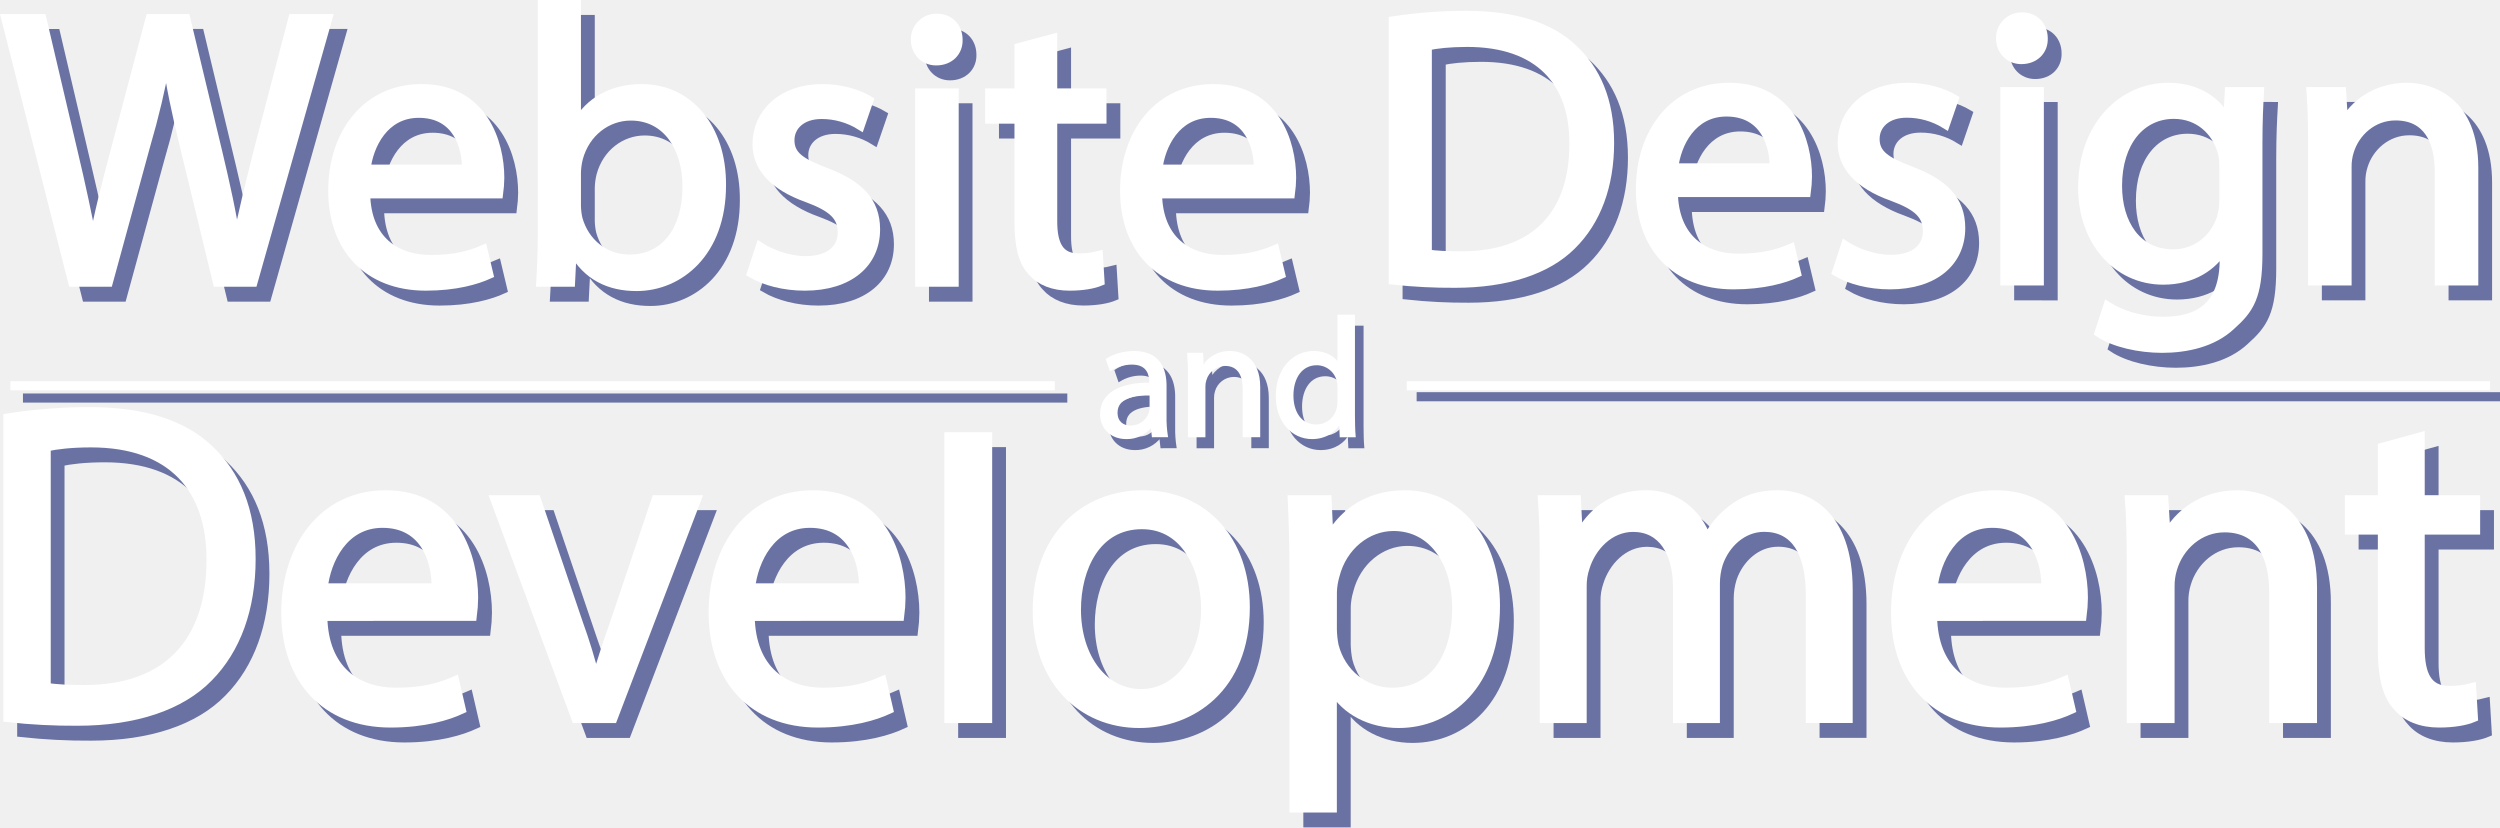
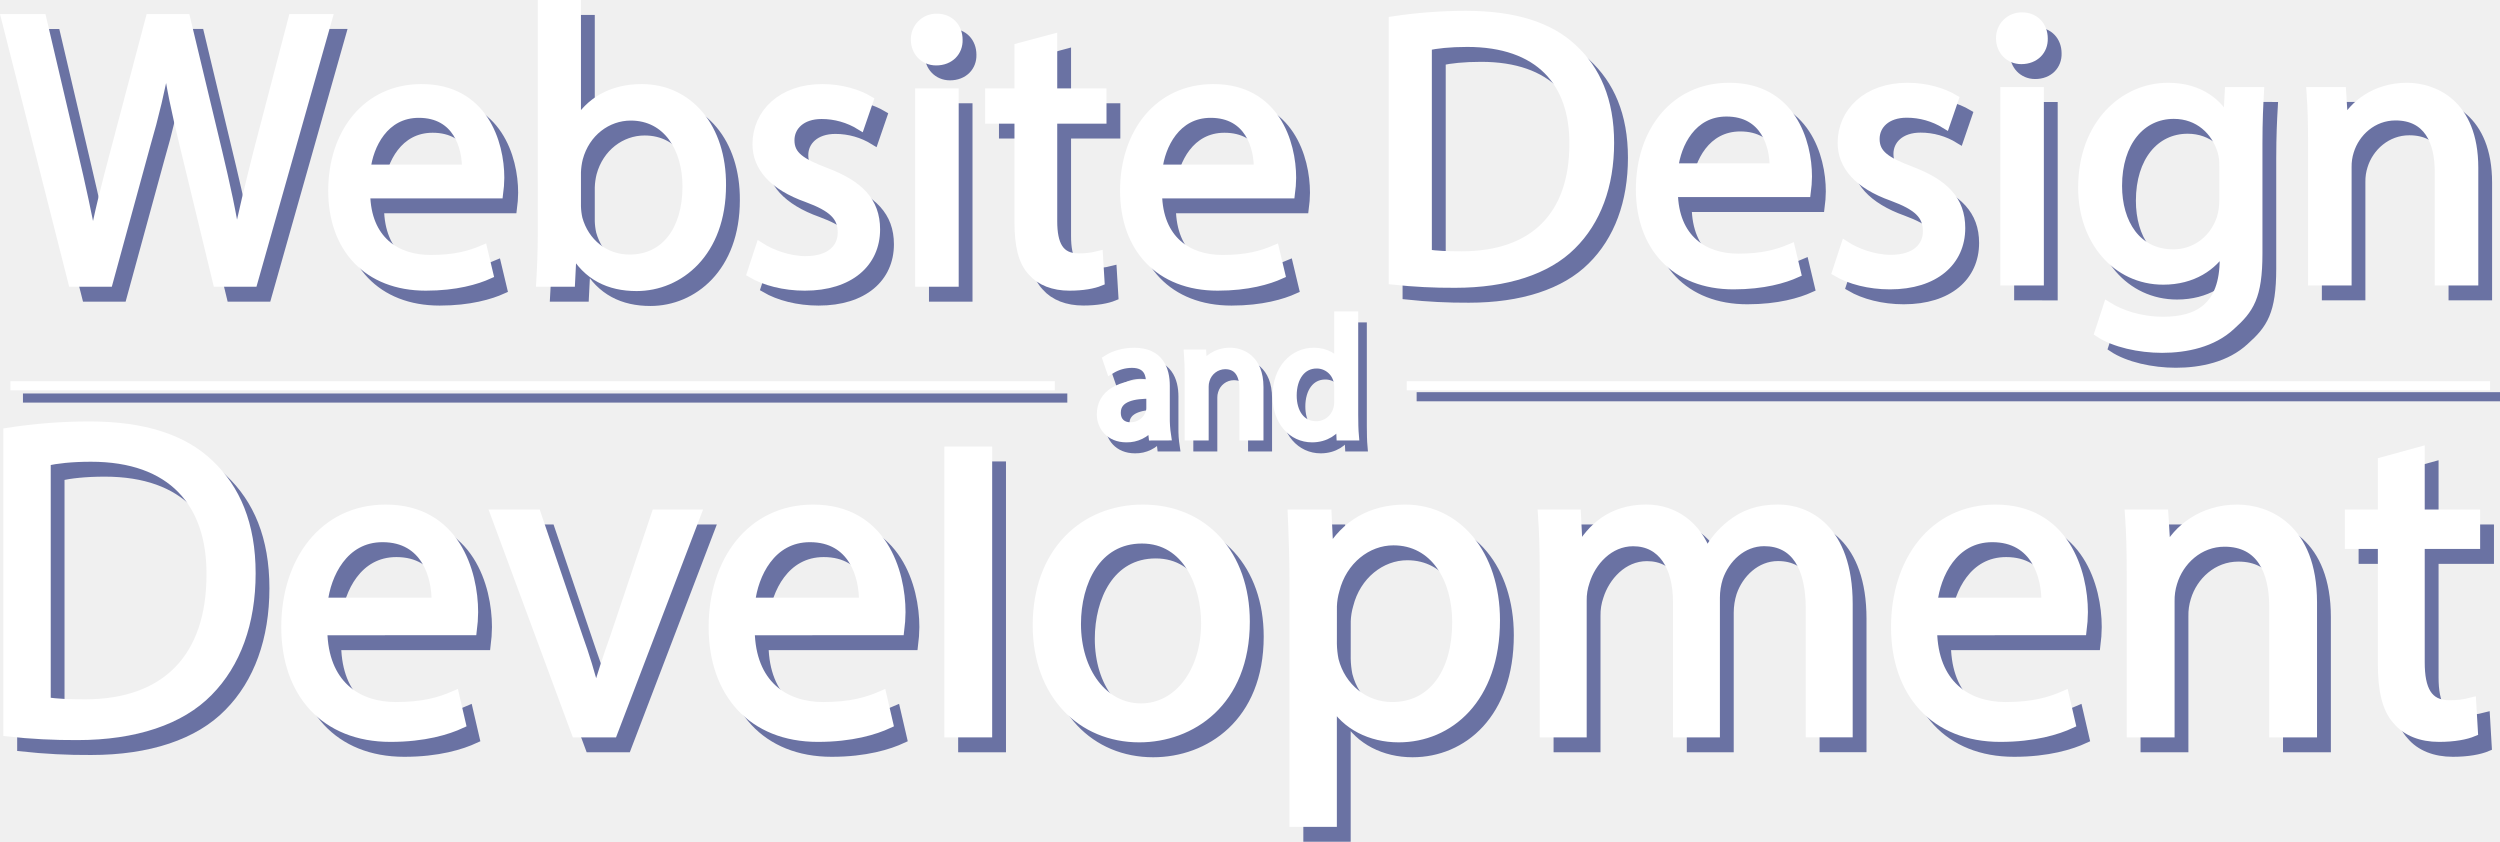
- <svg xmlns="http://www.w3.org/2000/svg" viewBox="0 0 1917.97 634.78">
+ <svg xmlns="http://www.w3.org/2000/svg" viewBox="0 0 1917.97 645.78">
  <defs>
-     <style>.cls-1,.cls-2{fill:#6a72a3;}.cls-1,.cls-2,.cls-3{stroke:#6a72a3;}.cls-1,.cls-2,.cls-3,.cls-4,.cls-5,.cls-6{stroke-miterlimit:10;}.cls-1,.cls-3,.cls-4,.cls-6{stroke-width:7px;}.cls-2,.cls-5{stroke-width:2px;}.cls-3,.cls-6{fill:none;}.cls-4,.cls-5{fill:#fff;}.cls-4,.cls-5,.cls-6{stroke:#fff;}</style>
+     <style>.cls-1{fill:#6a72a3;}.cls-1,.cls-2{stroke:#6a72a3;}.cls-1,.cls-2,.cls-3,.cls-4{stroke-miterlimit:10;stroke-width:7px;}.cls-2,.cls-4{fill:none;}.cls-3{fill:#fff;}.cls-3,.cls-4{stroke:#fff;}</style>
  </defs>
  <g id="Layer_2" data-name="Layer 2">
    <g id="Layer_1-2" data-name="Layer 1">
      <path class="cls-1" d="M66.41,227.94,15.11,25.73h27.6L66.71,128c6,25.2,11.4,50.4,15,69.9h.6c3.3-20.1,9.6-44.1,16.5-70.2l27-102h27.3l24.6,102.61c5.7,24,11.1,48,14.1,69.3h.6c4.2-22.2,9.9-44.7,16.2-69.9l26.7-102H262l-57.3,202.21h-27.3l-25.5-105.3c-6.3-25.8-10.5-45.6-13.2-66h-.6a631.7,631.7,0,0,1-15.6,66l-28.8,105.3Z" />
      <path class="cls-1" d="M291.11,160.14c.6,35.7,23.4,50.4,49.8,50.4,18.9,0,30.3-3.3,40.2-7.5l4.5,18.9c-9.3,4.2-25.2,9-48.3,9-44.7,0-71.4-29.4-71.4-73.2s25.8-78.3,68.1-78.3c47.4,0,60,41.7,60,68.4a99.57,99.57,0,0,1-.9,12.3Zm77.4-18.9c.3-16.8-6.9-42.9-36.6-42.9-26.7,0-38.4,24.6-40.5,42.9Z" />
      <path class="cls-1" d="M425.51,227.94c.6-9.9,1.2-24.6,1.2-37.5V14.94h26.1v91.2h.6c9.3-16.2,26.1-26.7,49.5-26.7,36,0,61.5,30,61.2,74.1,0,51.9-32.7,77.7-65.1,77.7-21,0-37.8-8.1-48.6-27.3h-.9l-1.2,24Zm27.3-58.2a49.43,49.43,0,0,0,1.2,9.6c5.1,18.3,20.4,30.9,39.6,30.9,27.6,0,44.1-22.5,44.1-55.8,0-29.1-15-54-43.2-54-18,0-34.8,12.3-40.2,32.4a52,52,0,0,0-1.5,10.8Z" />
      <path class="cls-1" d="M593.8,200.94c7.8,5.1,21.6,10.5,34.8,10.5,19.21,0,28.21-9.6,28.21-21.6,0-12.6-7.5-19.5-27-26.7-26.11-9.3-38.41-23.7-38.41-41.1,0-23.4,18.9-42.6,50.1-42.6,14.71,0,27.61,4.2,35.71,9l-6.6,19.2a56.51,56.51,0,0,0-29.7-8.4c-15.61,0-24.31,9-24.31,19.8,0,12,8.7,17.4,27.61,24.6,25.2,9.6,38.1,22.2,38.1,43.8,0,25.5-19.8,43.5-54.31,43.5-15.9,0-30.6-3.9-40.8-9.9Z" />
      <path class="cls-1" d="M745.6,41.94c.3,9-6.3,16.2-16.8,16.2-9.3,0-15.9-7.2-15.9-16.2a16.09,16.09,0,0,1,16.5-16.5C739.3,25.44,745.6,32.64,745.6,41.94Zm-29.4,186V82.74h26.4v145.2Z" />
      <path class="cls-1" d="M818.2,41v41.7H856v20.1H818.2v78.3c0,18,5.1,28.2,19.8,28.2a58.73,58.73,0,0,0,15.3-1.8l1.2,19.8c-5.1,2.1-13.2,3.6-23.4,3.6-12.3,0-22.2-3.9-28.5-11.1-7.5-7.8-10.2-20.7-10.2-37.8v-79.2H769.9V82.74h22.5V47.94Z" />
      <path class="cls-1" d="M898.6,160.14c.6,35.7,23.4,50.4,49.8,50.4,18.9,0,30.3-3.3,40.2-7.5l4.5,18.9c-9.3,4.2-25.2,9-48.3,9-44.7,0-71.4-29.4-71.4-73.2s25.8-78.3,68.1-78.3c47.4,0,60,41.7,60,68.4a99.57,99.57,0,0,1-.9,12.3Zm77.4-18.9c.3-16.8-6.9-42.9-36.6-42.9-26.7,0-38.4,24.6-40.5,42.9Z" />
      <path class="cls-1" d="M1079.54,27.43a373.85,373.85,0,0,1,55.5-4.2c37.5,0,64.2,8.7,81.9,25.2,18,16.51,28.5,39.9,28.5,72.61,0,33-10.2,60-29.1,78.6-18.9,18.9-50.1,29.1-89.4,29.1a421.27,421.27,0,0,1-47.4-2.4Zm26.1,178.81c6.6,1.2,16.2,1.5,26.4,1.5,55.8,0,86.1-31.2,86.1-85.8.3-47.71-26.7-78-81.9-78-13.5,0-23.7,1.2-30.6,2.7Z" />
      <path class="cls-1" d="M1294.34,159.14c.6,35.7,23.4,50.4,49.8,50.4,18.9,0,30.3-3.3,40.2-7.5l4.5,18.9c-9.3,4.2-25.2,9-48.3,9-44.7,0-71.4-29.4-71.4-73.2s25.8-78.3,68.1-78.3c47.4,0,60,41.7,60,68.4a99.57,99.57,0,0,1-.9,12.3Zm77.4-18.9c.3-16.8-6.9-42.9-36.6-42.9-26.7,0-38.4,24.6-40.5,42.9Z" />
      <path class="cls-1" d="M1426.33,199.94c7.8,5.1,21.6,10.5,34.8,10.5,19.2,0,28.2-9.6,28.2-21.6,0-12.6-7.5-19.5-27-26.7-26.1-9.3-38.4-23.7-38.4-41.1,0-23.4,18.9-42.6,50.1-42.6,14.7,0,27.61,4.2,35.7,9l-6.59,19.2a56.51,56.51,0,0,0-29.7-8.4c-15.61,0-24.31,9-24.31,19.8,0,12,8.7,17.4,27.6,24.6,25.21,9.6,38.11,22.2,38.11,43.8,0,25.5-19.81,43.5-54.31,43.5-15.9,0-30.6-3.9-40.8-9.9Z" />
      <path class="cls-1" d="M1578.13,40.93c.3,9-6.3,16.2-16.8,16.2-9.3,0-15.9-7.2-15.9-16.2a16.09,16.09,0,0,1,16.5-16.5C1571.83,24.43,1578.13,31.63,1578.13,40.93Zm-29.4,186V81.73h26.4V226.94Z" />
      <path class="cls-1" d="M1744,81.73c-.6,10.51-1.2,22.21-1.2,39.91v84.3c0,33.3-6.6,42.7-20.7,55.3-14.1,13.2-34.5,17.4-52.8,17.4-17.4,0-36.6-4.2-48.3-12l6.6-20.1c9.6,6,24.6,11.4,42.6,11.4,27,0,46.8-11.1,46.8-47.7V202h-.6c-8.1,13.5-23.7,24.3-46.2,24.3-36,0-61.8-30.6-61.8-70.8,0-49.2,32.1-77.1,65.4-77.1,25.2,0,39,13.2,45.3,25.2h.6l1.2-21.91ZM1716.73,139a37.6,37.6,0,0,0-1.5-12c-4.8-15.3-17.7-27.9-36.9-27.9-25.2,0-43.2,21.3-43.2,54.9,0,28.5,14.4,52.2,42.9,52.2,16.2,0,30.9-10.2,36.6-27a45.93,45.93,0,0,0,2.1-14.1Z" />
      <path class="cls-1" d="M1784.83,121c0-15-.3-27.3-1.2-39.31H1807l1.5,24h.6c7.2-13.8,24-27.3,48-27.3,20.1,0,51.3,12,51.3,61.8v86.7H1882v-83.7c0-23.4-8.7-42.9-33.6-42.9-17.4,0-30.9,12.3-35.4,27a38,38,0,0,0-1.8,12.3v87.3h-26.4Z" />
-       <path class="cls-1" d="M16.68,332.11a409.77,409.77,0,0,1,62.41-4.85c42.17,0,72.19,10.05,92.1,29.12,20.24,19.06,32,46.1,32,83.89,0,38.13-11.47,69.33-32.72,90.83C149.26,552.94,114.17,564.72,70,564.72A462.08,462.08,0,0,1,16.68,562ZM46,538.72c7.42,1.39,18.22,1.74,29.69,1.74,62.74,0,96.82-36.06,96.82-99.15.33-55.12-30-90.13-92.1-90.13-15.18,0-26.65,1.38-34.41,3.12Z" />
-       <path class="cls-1" d="M258.22,484.3c.67,41.25,26.31,58.24,56,58.24,21.25,0,34.07-3.82,45.2-8.67l5.06,21.84c-10.46,4.85-28.34,10.4-54.31,10.4-50.27,0-80.29-34-80.29-84.59s29-90.48,76.58-90.48c53.3,0,67.47,48.19,67.47,79a117.41,117.41,0,0,1-1,14.22Zm87-21.84c.34-19.42-7.76-49.58-41.15-49.58-30,0-43.18,28.43-45.55,49.58Z" />
-       <path class="cls-1" d="M422.16,394.86l32,94.29a440.91,440.91,0,0,1,13.16,43h1c3.71-13.87,8.43-27.74,13.83-43l31.71-94.29h31l-64.1,167.78H452.52L390.45,394.86Z" />
-       <path class="cls-1" d="M586.11,484.3c.68,41.25,26.31,58.24,56,58.24,21.25,0,34.07-3.82,45.2-8.67l5.06,21.84c-10.45,4.85-28.33,10.4-54.31,10.4-50.26,0-80.28-34-80.28-84.59s29-90.48,76.57-90.48c53.3,0,67.47,48.19,67.47,79a117.85,117.85,0,0,1-1,14.22Zm87-21.84c.33-19.42-7.76-49.58-41.16-49.58-30,0-43.18,28.43-45.54,49.58Z" />
-       <path class="cls-1" d="M738.59,346.51h29.69V562.64H738.59Z" />
-       <path class="cls-1" d="M966,477.36c0,62.06-41.83,89.1-81.3,89.1-44.19,0-78.27-33.28-78.27-86.32,0-56.16,35.76-89.1,81-89.1C934.25,391,966,426.06,966,477.36ZM836.42,479.1c0,36.74,20.58,64.48,49.59,64.48,28.33,0,49.59-27.39,49.59-65.18,0-28.42-13.83-64.48-48.92-64.48S836.42,447.2,836.42,479.1Z" />
-       <path class="cls-1" d="M1003.4,449.63c0-21.49-.67-38.83-1.35-54.77h26.65l1.35,28.77h.68c12.14-20.45,31.37-32.59,58-32.59,39.47,0,69.15,34.32,69.15,85.28,0,60.32-35.75,90.14-74.21,90.14-21.59,0-40.48-9.71-50.26-26.35h-.68v91.17H1003.4Zm29.35,44.72a70.89,70.89,0,0,0,1.35,12.48c5.4,21.15,23.28,35.71,44.53,35.71,31.37,0,49.59-26.35,49.59-64.83,0-33.63-17.2-62.4-48.58-62.4-20.24,0-39.13,14.91-44.86,37.79a50.33,50.33,0,0,0-2,12.48Z" />
-       <path class="cls-1" d="M1195.35,440.27c0-17.33-.34-31.55-1.35-45.41h26l1.35,27h1c9.1-15.95,24.28-30.86,51.27-30.86,22.27,0,39.13,13.87,46.22,33.63h.67a68.59,68.59,0,0,1,18.22-21.84c9.78-7.63,20.58-11.79,36.09-11.79,21.59,0,53.64,14.56,53.64,72.8v98.8h-29v-95c0-32.24-11.47-51.66-35.42-51.66-16.87,0-30,12.83-35.08,27.74a51.43,51.43,0,0,0-2.37,15.25V562.64h-29V462.11c0-26.69-11.47-46.11-34.07-46.11-18.55,0-32,15.26-36.77,30.51a43.06,43.06,0,0,0-2.36,14.91V562.64h-29Z" />
-       <path class="cls-1" d="M1493.22,484.3c.68,41.25,26.32,58.24,56,58.24,21.26,0,34.07-3.82,45.21-8.67l5.06,21.84c-10.46,4.85-28.34,10.4-54.32,10.4-50.26,0-80.28-34-80.28-84.59s29-90.48,76.57-90.48c53.3,0,67.47,48.19,67.47,79a117.85,117.85,0,0,1-1,14.22Zm87-21.84c.34-19.42-7.76-49.58-41.16-49.58-30,0-43.18,28.43-45.54,49.58Z" />
-       <path class="cls-1" d="M1645.7,440.27c0-17.33-.34-31.55-1.35-45.41h26.31l1.69,27.73h.68c8.09-15.95,27-31.55,54-31.55,22.6,0,57.69,13.87,57.69,71.42V562.64H1755V465.92c0-27-9.78-49.57-37.78-49.57-19.57,0-34.75,14.21-39.81,31.2a44.93,44.93,0,0,0-2,14.21V562.64H1645.7Z" />
-       <path class="cls-1" d="M1867.34,346.67v48.19h42.5v23.22h-42.5v90.48c0,20.8,5.73,32.59,22.26,32.59a64.31,64.31,0,0,0,17.2-2.08l1.35,22.88c-5.73,2.43-14.84,4.16-26.31,4.16-13.83,0-25-4.51-32-12.83-8.43-9-11.47-23.92-11.47-43.68V418.08H1813V394.86h25.3V354.64Z" />
-       <path class="cls-2" d="M891.24,342.88l-.91-7.91h-.39a23.38,23.38,0,0,1-19.18,9.33c-12.71,0-19.19-8.94-19.19-18,0-15.17,13.48-23.46,37.73-23.33v-1.3c0-5.19-1.43-14.52-14.26-14.52a31.29,31.29,0,0,0-16.34,4.67l-2.59-7.52c5.18-3.37,12.7-5.58,20.61-5.58,19.19,0,23.86,13.1,23.86,25.67v23.47a88.25,88.25,0,0,0,1,15Zm-1.68-32C877.11,310.6,863,312.8,863,325c0,7.39,4.93,10.89,10.76,10.89a15.61,15.61,0,0,0,15.17-10.5,11.82,11.82,0,0,0,.65-3.63Z" />
-       <path class="cls-2" d="M919,297.11c0-6.48-.13-11.79-.52-17h10.11l.65,10.37h.26c3.11-6,10.37-11.8,20.74-11.8,8.69,0,22.17,5.19,22.17,26.71v37.47H961V306.71c0-10.12-3.76-18.54-14.52-18.54a16.19,16.19,0,0,0-15.29,11.66,16.43,16.43,0,0,0-.78,5.32v37.73H919Z" />
-       <path class="cls-2" d="M1045.11,250.83v75.84c0,5.57.13,11.93.52,16.21h-10.24l-.52-10.89h-.26c-3.5,7-11.14,12.31-21.39,12.31-15.16,0-26.83-12.83-26.83-31.89-.13-20.87,12.83-33.71,28.13-33.71,9.59,0,16.08,4.54,18.93,9.6h.26V250.83Zm-11.4,54.84a20.11,20.11,0,0,0-.52-4.8,16.78,16.78,0,0,0-16.47-13.22c-11.79,0-18.79,10.37-18.79,24.24,0,12.71,6.22,23.21,18.53,23.21,7.65,0,14.65-5.06,16.73-13.62a19.71,19.71,0,0,0,.52-4.92Z" />
-       <line class="cls-3" x1="17.61" y1="305.37" x2="818.83" y2="305.37" />
-       <line class="cls-3" x1="1086.83" y1="304.37" x2="1917.97" y2="304.37" />
-       <path class="cls-4" d="M55.8,216.5,4.5,14.3H32.1l24,102.3c6,25.2,11.4,50.4,15,69.9h.6c3.3-20.1,9.6-44.1,16.5-70.2l27-102h27.3l24.6,102.6c5.7,24,11.1,48,14.1,69.3h.6c4.2-22.2,9.9-44.7,16.2-69.9l26.7-102h26.7L194.1,216.5H166.8L141.3,111.2c-6.3-25.8-10.5-45.6-13.2-66h-.6a631.7,631.7,0,0,1-15.6,66L83.1,216.5Z" />
-       <path class="cls-4" d="M280.5,148.7c.6,35.7,23.4,50.4,49.8,50.4,18.9,0,30.3-3.3,40.2-7.5l4.5,18.9c-9.3,4.2-25.2,9-48.3,9-44.7,0-71.4-29.4-71.4-73.2S281.1,68,323.4,68c47.4,0,60,41.7,60,68.4a99.57,99.57,0,0,1-.9,12.3Zm77.4-18.9c.3-16.8-6.9-42.9-36.6-42.9-26.7,0-38.4,24.6-40.5,42.9Z" />
-       <path class="cls-4" d="M414.9,216.5c.6-9.9,1.2-24.6,1.2-37.5V3.5h26.1V94.7h.6C452.1,78.5,468.9,68,492.3,68c36,0,61.5,30,61.2,74.1,0,51.9-32.7,77.7-65.1,77.7-21,0-37.8-8.1-48.6-27.3h-.9l-1.2,24Zm27.3-58.2a49.43,49.43,0,0,0,1.2,9.6c5.1,18.3,20.4,30.9,39.6,30.9,27.6,0,44.1-22.5,44.1-55.8,0-29.1-15-54-43.2-54-18,0-34.8,12.3-40.2,32.4a52,52,0,0,0-1.5,10.8Z" />
-       <path class="cls-4" d="M583.19,189.5c7.8,5.1,21.6,10.5,34.8,10.5,19.2,0,28.2-9.6,28.2-21.6,0-12.6-7.5-19.5-27-26.7-26.1-9.3-38.4-23.7-38.4-41.1,0-23.4,18.9-42.6,50.1-42.6,14.7,0,27.6,4.2,35.7,9L660,96.2a56.51,56.51,0,0,0-29.7-8.4c-15.6,0-24.3,9-24.3,19.8,0,12,8.7,17.4,27.6,24.6,25.2,9.6,38.1,22.2,38.1,43.8,0,25.5-19.8,43.5-54.3,43.5-15.9,0-30.6-3.9-40.8-9.9Z" />
-       <path class="cls-4" d="M735,30.5c.3,9-6.3,16.2-16.8,16.2-9.3,0-15.9-7.2-15.9-16.2A16.09,16.09,0,0,1,718.79,14C728.69,14,735,21.2,735,30.5Zm-29.4,186V71.3H732V216.5Z" />
-       <path class="cls-4" d="M807.59,29.6V71.3h37.8V91.4h-37.8v78.3c0,18,5.1,28.2,19.8,28.2a58.73,58.73,0,0,0,15.3-1.8l1.2,19.8c-5.1,2.1-13.2,3.6-23.4,3.6-12.3,0-22.2-3.9-28.5-11.1-7.5-7.8-10.2-20.7-10.2-37.8V91.4h-22.5V71.3h22.5V36.5Z" />
-       <path class="cls-4" d="M888,148.7c.6,35.7,23.4,50.4,49.8,50.4,18.9,0,30.3-3.3,40.2-7.5l4.5,18.9c-9.3,4.2-25.2,9-48.3,9-44.7,0-71.4-29.4-71.4-73.2S888.59,68,930.89,68c47.4,0,60,41.7,60,68.4a99.57,99.57,0,0,1-.9,12.3Zm77.4-18.9c.3-16.8-6.9-42.9-36.6-42.9-26.7,0-38.4,24.6-40.5,42.9Z" />
-       <path class="cls-4" d="M1068.93,16a373.85,373.85,0,0,1,55.5-4.2c37.5,0,64.2,8.7,81.9,25.2,18,16.5,28.5,39.9,28.5,72.6,0,33-10.2,60-29.1,78.6-18.9,18.9-50.1,29.1-89.4,29.1a421.27,421.27,0,0,1-47.4-2.4ZM1095,194.8c6.6,1.2,16.2,1.5,26.4,1.5,55.8,0,86.1-31.2,86.1-85.8.3-47.7-26.7-78-81.9-78-13.5,0-23.7,1.2-30.6,2.7Z" />
-       <path class="cls-4" d="M1283.73,147.7c.6,35.7,23.4,50.4,49.8,50.4,18.9,0,30.3-3.3,40.2-7.5l4.5,18.9c-9.3,4.2-25.2,9-48.3,9-44.7,0-71.41-29.4-71.41-73.2S1284.33,67,1326.63,67c47.4,0,60,41.7,60,68.4a99.57,99.57,0,0,1-.9,12.3Zm77.4-18.9c.3-16.8-6.9-42.9-36.6-42.9-26.7,0-38.4,24.6-40.5,42.9Z" />
-       <path class="cls-4" d="M1415.72,188.5c7.8,5.1,21.6,10.5,34.8,10.5,19.2,0,28.2-9.6,28.2-21.6,0-12.6-7.5-19.5-27-26.7-26.1-9.3-38.4-23.7-38.4-41.1,0-23.4,18.9-42.6,50.1-42.6,14.7,0,27.6,4.2,35.7,9l-6.6,19.2a56.51,56.51,0,0,0-29.7-8.4c-15.6,0-24.3,9-24.3,19.8,0,12,8.7,17.4,27.6,24.6,25.2,9.6,38.1,22.2,38.1,43.8,0,25.5-19.8,43.5-54.3,43.5-15.9,0-30.6-3.9-40.8-9.9Z" />
-       <path class="cls-4" d="M1567.52,29.5c.3,9-6.3,16.2-16.8,16.2-9.3,0-15.9-7.2-15.9-16.2a16.09,16.09,0,0,1,16.5-16.5C1561.22,13,1567.52,20.2,1567.52,29.5Zm-29.4,186V70.3h26.4V215.5Z" />
-       <path class="cls-4" d="M1733.42,70.3c-.6,10.5-1.2,22.2-1.2,39.9v84.3c0,33.3-6.6,42.7-20.7,55.3-14.1,13.2-34.5,17.4-52.8,17.4-17.4,0-36.6-4.2-48.3-12l6.6-20.1c9.6,6,24.6,11.4,42.6,11.4,27,0,46.8-11.1,46.8-47.7v-8.2h-.6c-8.1,13.5-23.7,24.3-46.2,24.3-36,0-61.8-30.6-61.8-70.8,0-49.2,32.1-77.1,65.4-77.1,25.2,0,39,13.2,45.3,25.2h.6l1.2-21.9Zm-27.3,57.3a37.6,37.6,0,0,0-1.5-12c-4.8-15.3-17.7-27.9-36.9-27.9-25.2,0-43.2,21.3-43.2,54.9,0,28.5,14.4,52.2,42.9,52.2,16.2,0,30.9-10.2,36.6-27a45.93,45.93,0,0,0,2.1-14.1Z" />
-       <path class="cls-4" d="M1774.22,109.6c0-15-.3-27.3-1.2-39.3h23.4l1.5,24h.6c7.2-13.8,24-27.3,48-27.3,20.1,0,51.3,12,51.3,61.8v86.7h-26.4V131.8c0-23.4-8.7-42.9-33.6-42.9-17.4,0-30.9,12.3-35.4,27a38,38,0,0,0-1.8,12.3v87.3h-26.4Z" />
-       <path class="cls-4" d="M6.07,320.68a408.39,408.39,0,0,1,62.41-4.86c42.17,0,72.19,10.06,92.09,29.12,20.24,19.07,32.05,46.11,32.05,83.9,0,38.13-11.47,69.33-32.72,90.82-21.25,21.84-56.34,33.63-100.53,33.63a459.47,459.47,0,0,1-53.3-2.78ZM35.42,527.29c7.42,1.38,18.22,1.73,29.69,1.73,62.74,0,96.81-36,96.81-99.14.34-55.12-30-90.14-92.09-90.14-15.18,0-26.65,1.39-34.41,3.12Z" />
-       <path class="cls-4" d="M247.61,472.86c.67,41.25,26.31,58.24,56,58.24,21.26,0,34.08-3.81,45.21-8.66l5.06,21.83c-10.46,4.86-28.34,10.4-54.31,10.4-50.27,0-80.29-34-80.29-84.58s29-90.48,76.58-90.48c53.3,0,67.46,48.19,67.46,79a117.65,117.65,0,0,1-1,14.21Zm87-21.84c.34-19.41-7.76-49.57-41.16-49.57-30,0-43.18,28.43-45.54,49.57Z" />
-       <path class="cls-4" d="M411.55,383.42l32.05,94.3a440.76,440.76,0,0,1,13.16,43h1c3.71-13.87,8.43-27.73,13.83-43l31.71-94.3h31l-64.1,167.79H441.91L379.84,383.42Z" />
-       <path class="cls-4" d="M575.5,472.86c.68,41.25,26.31,58.24,56,58.24,21.25,0,34.07-3.81,45.2-8.66l5.06,21.83c-10.45,4.86-28.33,10.4-54.31,10.4-50.26,0-80.29-34-80.29-84.58s29-90.48,76.58-90.48c53.3,0,67.47,48.19,67.47,79a119.77,119.77,0,0,1-1,14.21Zm87-21.84c.34-19.41-7.75-49.57-41.15-49.57-30,0-43.18,28.43-45.54,49.57Z" />
-       <path class="cls-4" d="M728,335.08h29.68V551.21H728Z" />
-       <path class="cls-4" d="M955.35,465.93c0,62.05-41.84,89.09-81.3,89.09-44.2,0-78.27-33.28-78.27-86.32,0-56.16,35.76-89.09,81-89.09C923.64,379.61,955.35,414.62,955.35,465.93Zm-129.54,1.73c0,36.75,20.57,64.48,49.58,64.48,28.34,0,49.59-27.39,49.59-65.17,0-28.43-13.83-64.48-48.91-64.48S825.81,435.77,825.81,467.66Z" />
-       <path class="cls-4" d="M992.79,438.2c0-21.5-.67-38.83-1.35-54.78h26.65l1.35,28.78h.68c12.14-20.46,31.37-32.59,58-32.59,39.47,0,69.15,34.32,69.15,85.28,0,60.32-35.75,90.13-74.21,90.13-21.59,0-40.48-9.71-50.27-26.35h-.67v91.18H992.79Zm29.35,44.72a70.16,70.16,0,0,0,1.35,12.48c5.4,21.14,23.28,35.7,44.53,35.7,31.37,0,49.59-26.35,49.59-64.82,0-33.63-17.21-62.4-48.58-62.4-20.24,0-39.13,14.9-44.87,37.78a50.87,50.87,0,0,0-2,12.48Z" />
-       <path class="cls-4" d="M1184.74,428.84c0-17.34-.34-31.55-1.35-45.42h26l1.35,27h1c9.11-15.94,24.29-30.85,51.28-30.85,22.26,0,39.13,13.87,46.22,33.63h.67a68.59,68.59,0,0,1,18.22-21.84c9.78-7.63,20.57-11.79,36.09-11.79,21.59,0,53.64,14.56,53.64,72.8v98.8h-29v-95c0-32.24-11.47-51.65-35.42-51.65-16.87,0-30,12.83-35.09,27.73a51.52,51.52,0,0,0-2.36,15.26V551.21h-29V450.68c0-26.7-11.47-46.11-34.07-46.11-18.55,0-32.05,15.25-36.77,30.51a43,43,0,0,0-2.36,14.9V551.21h-29Z" />
-       <path class="cls-4" d="M1482.61,472.86c.68,41.25,26.32,58.24,56,58.24,21.25,0,34.07-3.81,45.2-8.66l5.06,21.83c-10.45,4.86-28.33,10.4-54.31,10.4-50.26,0-80.28-34-80.28-84.58s29-90.48,76.57-90.48c53.3,0,67.47,48.19,67.47,79a117.65,117.65,0,0,1-1,14.21Zm87-21.84c.33-19.41-7.76-49.57-41.16-49.57-30,0-43.18,28.43-45.54,49.57Z" />
-       <path class="cls-4" d="M1635.09,428.84c0-17.34-.34-31.55-1.35-45.42h26.31l1.69,27.74h.67c8.1-16,27-31.55,54-31.55,22.6,0,57.68,13.87,57.68,71.41V551.21h-29.68V454.49c0-27-9.78-49.57-37.78-49.57-19.57,0-34.75,14.21-39.81,31.2a44.93,44.93,0,0,0-2,14.21V551.21h-29.69Z" />
-       <path class="cls-4" d="M1856.72,335.24v48.18h42.51v23.23h-42.51v90.48c0,20.8,5.74,32.58,22.27,32.58a64.31,64.31,0,0,0,17.2-2.08l1.35,22.88c-5.73,2.43-14.84,4.16-26.31,4.16-13.83,0-25-4.5-32-12.82-8.43-9-11.47-23.92-11.47-43.68V406.65h-25.3V383.42h25.3V343.21Z" />
-       <path class="cls-5" d="M884.63,334.44l-.91-7.91h-.39a23.36,23.36,0,0,1-19.18,9.34c-12.71,0-19.19-8.95-19.19-18,0-15.17,13.48-23.47,37.72-23.34v-1.3c0-5.18-1.42-14.51-14.25-14.51a31.29,31.29,0,0,0-16.34,4.66l-2.59-7.52c5.18-3.37,12.7-5.57,20.61-5.57,19.19,0,23.85,13.09,23.85,25.67V319.4a88.1,88.1,0,0,0,1,15Zm-1.69-32c-12.44-.26-26.57,1.94-26.57,14.13,0,7.39,4.93,10.89,10.76,10.89a15.62,15.62,0,0,0,15.17-10.5,12.17,12.17,0,0,0,.64-3.63Z" />
-       <path class="cls-5" d="M912.37,288.68c0-6.48-.13-11.8-.52-17H922l.65,10.38h.26c3.11-6,10.37-11.8,20.74-11.8,8.69,0,22.17,5.18,22.17,26.7v37.47H954.37V298.27c0-10.11-3.76-18.54-14.52-18.54a16.2,16.2,0,0,0-15.29,11.67,16.36,16.36,0,0,0-.78,5.31v37.73H912.37Z" />
-       <path class="cls-5" d="M1038.5,242.4v75.84c0,5.57.13,11.92.52,16.2h-10.24l-.52-10.89H1028c-3.5,7-11.15,12.32-21.39,12.32-15.17,0-26.83-12.84-26.83-31.9-.13-20.87,12.83-33.7,28.13-33.7,9.59,0,16.07,4.54,18.93,9.59h.26V242.4Zm-11.4,54.83a20,20,0,0,0-.52-4.79,16.79,16.79,0,0,0-16.47-13.23c-11.79,0-18.8,10.37-18.8,24.25,0,12.7,6.23,23.2,18.54,23.2,7.65,0,14.65-5.05,16.73-13.61a19.79,19.79,0,0,0,.52-4.93Z" />
-       <line class="cls-6" x1="8" y1="295.94" x2="809.22" y2="295.94" />
-       <line class="cls-6" x1="1079.22" y1="295.94" x2="1910.36" y2="295.94" />
+       <path class="cls-1" d="M16.68,343.11a409.77,409.77,0,0,1,62.41-4.85c42.17,0,72.19,10.05,92.1,29.12,20.24,19.06,32,46.1,32,83.89,0,38.13-11.47,69.33-32.72,90.83C149.26,563.94,114.17,575.72,70,575.72A462.08,462.08,0,0,1,16.68,573ZM46,549.72c7.42,1.39,18.22,1.74,29.69,1.74,62.74,0,96.82-36.06,96.82-99.15.33-55.12-30-90.13-92.1-90.13-15.18,0-26.65,1.38-34.41,3.12Z" />
+       <path class="cls-1" d="M258.22,495.3c.67,41.25,26.31,58.24,56,58.24,21.25,0,34.07-3.82,45.2-8.67l5.06,21.84c-10.46,4.85-28.34,10.4-54.31,10.4-50.27,0-80.29-34-80.29-84.59s29-90.48,76.58-90.48c53.3,0,67.47,48.19,67.47,79a117.41,117.41,0,0,1-1,14.22Zm87-21.84c.34-19.42-7.76-49.58-41.15-49.58-30,0-43.18,28.43-45.55,49.58Z" />
+       <path class="cls-1" d="M422.16,405.86l32,94.29a440.91,440.91,0,0,1,13.16,43h1c3.71-13.87,8.43-27.74,13.83-43l31.71-94.29h31l-64.1,167.78H452.52L390.45,405.86Z" />
+       <path class="cls-1" d="M586.11,495.3c.68,41.25,26.31,58.24,56,58.24,21.25,0,34.07-3.82,45.2-8.67l5.06,21.84c-10.45,4.85-28.33,10.4-54.31,10.4-50.26,0-80.28-34-80.28-84.59s29-90.48,76.57-90.48c53.3,0,67.47,48.19,67.47,79a117.85,117.85,0,0,1-1,14.22Zm87-21.84c.33-19.42-7.76-49.58-41.16-49.58-30,0-43.18,28.43-45.54,49.58Z" />
+       <path class="cls-1" d="M738.59,357.51h29.69V573.64H738.59Z" />
+       <path class="cls-1" d="M966,488.36c0,62.06-41.83,89.1-81.3,89.1-44.19,0-78.27-33.28-78.27-86.32,0-56.16,35.76-89.1,81-89.1C934.25,402,966,437.06,966,488.36ZM836.42,490.1c0,36.74,20.58,64.48,49.59,64.48,28.33,0,49.59-27.39,49.59-65.18,0-28.42-13.83-64.48-48.92-64.48S836.42,458.2,836.42,490.1Z" />
+       <path class="cls-1" d="M1003.4,460.63c0-21.49-.67-38.83-1.35-54.77h26.65l1.35,28.77h.68c12.14-20.45,31.37-32.59,58-32.59,39.47,0,69.15,34.32,69.15,85.28,0,60.32-35.75,90.14-74.21,90.14-21.59,0-40.48-9.71-50.26-26.35h-.68v91.17H1003.4Zm29.35,44.72a70.89,70.89,0,0,0,1.35,12.48c5.4,21.15,23.28,35.71,44.53,35.71,31.37,0,49.59-26.35,49.59-64.83,0-33.63-17.2-62.4-48.58-62.4-20.24,0-39.13,14.91-44.86,37.79a50.33,50.33,0,0,0-2,12.48Z" />
+       <path class="cls-1" d="M1195.35,451.27c0-17.33-.34-31.55-1.35-45.41h26l1.35,27h1c9.1-15.95,24.28-30.86,51.27-30.86,22.27,0,39.13,13.87,46.22,33.63h.67a68.59,68.59,0,0,1,18.22-21.84c9.78-7.63,20.58-11.79,36.09-11.79,21.59,0,53.64,14.56,53.64,72.8v98.8h-29v-95c0-32.24-11.47-51.66-35.42-51.66-16.87,0-30,12.83-35.08,27.74a51.43,51.43,0,0,0-2.37,15.25V573.64h-29V473.11c0-26.69-11.47-46.11-34.07-46.11-18.55,0-32,15.26-36.77,30.51a43.06,43.06,0,0,0-2.36,14.91V573.64h-29Z" />
+       <path class="cls-1" d="M1493.22,495.3c.68,41.25,26.32,58.24,56,58.24,21.26,0,34.07-3.82,45.21-8.67l5.06,21.84c-10.46,4.85-28.34,10.4-54.32,10.4-50.26,0-80.28-34-80.28-84.59s29-90.48,76.57-90.48c53.3,0,67.47,48.19,67.47,79a117.85,117.85,0,0,1-1,14.22Zm87-21.84c.34-19.42-7.76-49.58-41.16-49.58-30,0-43.18,28.43-45.54,49.58Z" />
+       <path class="cls-1" d="M1645.7,451.27c0-17.33-.34-31.55-1.35-45.41h26.31l1.69,27.73h.68c8.09-15.95,27-31.55,54-31.55,22.6,0,57.69,13.87,57.69,71.42V573.64H1755V476.92c0-27-9.78-49.57-37.78-49.57-19.57,0-34.75,14.21-39.81,31.2a44.93,44.93,0,0,0-2,14.21V573.64H1645.7Z" />
+       <path class="cls-1" d="M1867.34,357.67v48.19h42.5v23.22h-42.5v90.48c0,20.8,5.73,32.59,22.26,32.59a64.31,64.31,0,0,0,17.2-2.08l1.35,22.88c-5.73,2.43-14.84,4.16-26.31,4.16-13.83,0-25-4.51-32-12.83-8.43-9-11.47-23.92-11.47-43.68V429.08H1813V405.86h25.3V365.64Z" />
+       <path class="cls-1" d="M891.24,342.88l-.91-7.91h-.39a23.38,23.38,0,0,1-19.18,9.33c-12.71,0-19.19-8.94-19.19-18,0-15.17,13.48-23.46,37.73-23.33v-1.3c0-5.19-1.43-14.52-14.26-14.52a31.29,31.29,0,0,0-16.34,4.67l-2.59-7.52c5.18-3.37,12.7-5.58,20.61-5.58,19.19,0,23.86,13.1,23.86,25.67v23.47a88.25,88.25,0,0,0,1,15Zm-1.68-32C877.11,310.6,863,312.8,863,325c0,7.39,4.93,10.89,10.76,10.89a15.61,15.61,0,0,0,15.17-10.5,11.82,11.82,0,0,0,.65-3.63Z" />
+       <path class="cls-1" d="M919,297.11c0-6.48-.13-11.79-.52-17h10.11l.65,10.37h.26c3.11-6,10.37-11.8,20.74-11.8,8.69,0,22.17,5.19,22.17,26.71v37.47H961V306.71c0-10.12-3.76-18.54-14.52-18.54a16.19,16.19,0,0,0-15.29,11.66,16.43,16.43,0,0,0-.78,5.32v37.73H919Z" />
+       <path class="cls-1" d="M1045.11,250.83v75.84c0,5.57.13,11.93.52,16.21h-10.24l-.52-10.89h-.26c-3.5,7-11.14,12.31-21.39,12.31-15.16,0-26.83-12.83-26.83-31.89-.13-20.87,12.83-33.71,28.13-33.71,9.59,0,16.08,4.54,18.93,9.6h.26V250.83Zm-11.4,54.84a20.11,20.11,0,0,0-.52-4.8,16.78,16.78,0,0,0-16.47-13.22c-11.79,0-18.79,10.37-18.79,24.24,0,12.71,6.22,23.21,18.53,23.21,7.65,0,14.65-5.06,16.73-13.62a19.71,19.71,0,0,0,.52-4.92Z" />
+       <line class="cls-2" x1="17.61" y1="305.37" x2="818.83" y2="305.37" />
+       <line class="cls-2" x1="1086.83" y1="304.37" x2="1917.97" y2="304.37" />
+       <path class="cls-3" d="M55.8,216.5,4.5,14.3H32.1l24,102.3c6,25.2,11.4,50.4,15,69.9h.6c3.3-20.1,9.6-44.1,16.5-70.2l27-102h27.3l24.6,102.6c5.7,24,11.1,48,14.1,69.3h.6c4.2-22.2,9.9-44.7,16.2-69.9l26.7-102h26.7L194.1,216.5H166.8L141.3,111.2c-6.3-25.8-10.5-45.6-13.2-66h-.6a631.7,631.7,0,0,1-15.6,66L83.1,216.5Z" />
+       <path class="cls-3" d="M280.5,148.7c.6,35.7,23.4,50.4,49.8,50.4,18.9,0,30.3-3.3,40.2-7.5l4.5,18.9c-9.3,4.2-25.2,9-48.3,9-44.7,0-71.4-29.4-71.4-73.2S281.1,68,323.4,68c47.4,0,60,41.7,60,68.4a99.57,99.57,0,0,1-.9,12.3Zm77.4-18.9c.3-16.8-6.9-42.9-36.6-42.9-26.7,0-38.4,24.6-40.5,42.9Z" />
+       <path class="cls-3" d="M414.9,216.5c.6-9.9,1.2-24.6,1.2-37.5V3.5h26.1V94.7h.6C452.1,78.5,468.9,68,492.3,68c36,0,61.5,30,61.2,74.1,0,51.9-32.7,77.7-65.1,77.7-21,0-37.8-8.1-48.6-27.3h-.9l-1.2,24Zm27.3-58.2a49.43,49.43,0,0,0,1.2,9.6c5.1,18.3,20.4,30.9,39.6,30.9,27.6,0,44.1-22.5,44.1-55.8,0-29.1-15-54-43.2-54-18,0-34.8,12.3-40.2,32.4a52,52,0,0,0-1.5,10.8Z" />
+       <path class="cls-3" d="M583.19,189.5c7.8,5.1,21.6,10.5,34.8,10.5,19.2,0,28.2-9.6,28.2-21.6,0-12.6-7.5-19.5-27-26.7-26.1-9.3-38.4-23.7-38.4-41.1,0-23.4,18.9-42.6,50.1-42.6,14.7,0,27.6,4.2,35.7,9L660,96.2a56.51,56.51,0,0,0-29.7-8.4c-15.6,0-24.3,9-24.3,19.8,0,12,8.7,17.4,27.6,24.6,25.2,9.6,38.1,22.2,38.1,43.8,0,25.5-19.8,43.5-54.3,43.5-15.9,0-30.6-3.9-40.8-9.9Z" />
+       <path class="cls-3" d="M735,30.5c.3,9-6.3,16.2-16.8,16.2-9.3,0-15.9-7.2-15.9-16.2A16.09,16.09,0,0,1,718.79,14C728.69,14,735,21.2,735,30.5Zm-29.4,186V71.3H732V216.5Z" />
+       <path class="cls-3" d="M807.59,29.6V71.3h37.8V91.4h-37.8v78.3c0,18,5.1,28.2,19.8,28.2a58.73,58.73,0,0,0,15.3-1.8l1.2,19.8c-5.1,2.1-13.2,3.6-23.4,3.6-12.3,0-22.2-3.9-28.5-11.1-7.5-7.8-10.2-20.7-10.2-37.8V91.4h-22.5V71.3h22.5V36.5Z" />
+       <path class="cls-3" d="M888,148.7c.6,35.7,23.4,50.4,49.8,50.4,18.9,0,30.3-3.3,40.2-7.5l4.5,18.9c-9.3,4.2-25.2,9-48.3,9-44.7,0-71.4-29.4-71.4-73.2S888.59,68,930.89,68c47.4,0,60,41.7,60,68.4a99.57,99.57,0,0,1-.9,12.3Zm77.4-18.9c.3-16.8-6.9-42.9-36.6-42.9-26.7,0-38.4,24.6-40.5,42.9Z" />
+       <path class="cls-3" d="M1068.93,16a373.85,373.85,0,0,1,55.5-4.2c37.5,0,64.2,8.7,81.9,25.2,18,16.5,28.5,39.9,28.5,72.6,0,33-10.2,60-29.1,78.6-18.9,18.9-50.1,29.1-89.4,29.1a421.27,421.27,0,0,1-47.4-2.4ZM1095,194.8c6.6,1.2,16.2,1.5,26.4,1.5,55.8,0,86.1-31.2,86.1-85.8.3-47.7-26.7-78-81.9-78-13.5,0-23.7,1.2-30.6,2.7Z" />
+       <path class="cls-3" d="M1283.73,147.7c.6,35.7,23.4,50.4,49.8,50.4,18.9,0,30.3-3.3,40.2-7.5l4.5,18.9c-9.3,4.2-25.2,9-48.3,9-44.7,0-71.41-29.4-71.41-73.2S1284.33,67,1326.63,67c47.4,0,60,41.7,60,68.4a99.57,99.57,0,0,1-.9,12.3Zm77.4-18.9c.3-16.8-6.9-42.9-36.6-42.9-26.7,0-38.4,24.6-40.5,42.9Z" />
+       <path class="cls-3" d="M1415.72,188.5c7.8,5.1,21.6,10.5,34.8,10.5,19.2,0,28.2-9.6,28.2-21.6,0-12.6-7.5-19.5-27-26.7-26.1-9.3-38.4-23.7-38.4-41.1,0-23.4,18.9-42.6,50.1-42.6,14.7,0,27.6,4.2,35.7,9l-6.6,19.2a56.51,56.51,0,0,0-29.7-8.4c-15.6,0-24.3,9-24.3,19.8,0,12,8.7,17.4,27.6,24.6,25.2,9.6,38.1,22.2,38.1,43.8,0,25.5-19.8,43.5-54.3,43.5-15.9,0-30.6-3.9-40.8-9.9Z" />
+       <path class="cls-3" d="M1567.52,29.5c.3,9-6.3,16.2-16.8,16.2-9.3,0-15.9-7.2-15.9-16.2a16.09,16.09,0,0,1,16.5-16.5C1561.22,13,1567.52,20.2,1567.52,29.5Zm-29.4,186V70.3h26.4V215.5Z" />
+       <path class="cls-3" d="M1733.42,70.3c-.6,10.5-1.2,22.2-1.2,39.9v84.3c0,33.3-6.6,42.7-20.7,55.3-14.1,13.2-34.5,17.4-52.8,17.4-17.4,0-36.6-4.2-48.3-12l6.6-20.1c9.6,6,24.6,11.4,42.6,11.4,27,0,46.8-11.1,46.8-47.7v-8.2h-.6c-8.1,13.5-23.7,24.3-46.2,24.3-36,0-61.8-30.6-61.8-70.8,0-49.2,32.1-77.1,65.4-77.1,25.2,0,39,13.2,45.3,25.2h.6l1.2-21.9Zm-27.3,57.3a37.6,37.6,0,0,0-1.5-12c-4.8-15.3-17.7-27.9-36.9-27.9-25.2,0-43.2,21.3-43.2,54.9,0,28.5,14.4,52.2,42.9,52.2,16.2,0,30.9-10.2,36.6-27a45.93,45.93,0,0,0,2.1-14.1Z" />
+       <path class="cls-3" d="M1774.22,109.6c0-15-.3-27.3-1.2-39.3h23.4l1.5,24h.6c7.2-13.8,24-27.3,48-27.3,20.1,0,51.3,12,51.3,61.8v86.7h-26.4V131.8c0-23.4-8.7-42.9-33.6-42.9-17.4,0-30.9,12.3-35.4,27a38,38,0,0,0-1.8,12.3v87.3h-26.4Z" />
+       <path class="cls-3" d="M6.07,331.68a408.39,408.39,0,0,1,62.41-4.86c42.17,0,72.19,10.06,92.09,29.12,20.24,19.07,32.05,46.11,32.05,83.9,0,38.13-11.47,69.33-32.72,90.82-21.25,21.84-56.34,33.63-100.53,33.63a459.47,459.47,0,0,1-53.3-2.78ZM35.42,538.29c7.42,1.38,18.22,1.73,29.69,1.73,62.74,0,96.81-36,96.81-99.14.34-55.12-30-90.14-92.09-90.14-15.18,0-26.65,1.39-34.41,3.12Z" />
+       <path class="cls-3" d="M247.61,483.86c.67,41.25,26.31,58.24,56,58.24,21.26,0,34.08-3.81,45.21-8.66l5.06,21.83c-10.46,4.86-28.34,10.4-54.31,10.4-50.27,0-80.29-34-80.29-84.58s29-90.48,76.58-90.48c53.3,0,67.46,48.19,67.46,79a117.65,117.65,0,0,1-1,14.21Zm87-21.84c.34-19.41-7.76-49.57-41.16-49.57-30,0-43.18,28.43-45.54,49.57Z" />
+       <path class="cls-3" d="M411.55,394.42l32.05,94.3a440.76,440.76,0,0,1,13.16,43h1c3.71-13.87,8.43-27.73,13.83-43l31.71-94.3h31l-64.1,167.79H441.91L379.84,394.42Z" />
+       <path class="cls-3" d="M575.5,483.86c.68,41.25,26.31,58.24,56,58.24,21.25,0,34.07-3.81,45.2-8.66l5.06,21.83c-10.45,4.86-28.33,10.4-54.31,10.4-50.26,0-80.29-34-80.29-84.58s29-90.48,76.58-90.48c53.3,0,67.47,48.19,67.47,79a119.77,119.77,0,0,1-1,14.21Zm87-21.84c.34-19.41-7.75-49.57-41.15-49.57-30,0-43.18,28.43-45.54,49.57Z" />
+       <path class="cls-3" d="M728,346.08h29.68V562.21H728Z" />
+       <path class="cls-3" d="M955.35,476.93c0,62.05-41.84,89.09-81.3,89.09-44.2,0-78.27-33.28-78.27-86.32,0-56.16,35.76-89.09,81-89.09C923.64,390.61,955.35,425.62,955.35,476.93Zm-129.54,1.73c0,36.75,20.57,64.48,49.58,64.48,28.34,0,49.59-27.39,49.59-65.17,0-28.43-13.83-64.48-48.91-64.48S825.81,446.77,825.81,478.66Z" />
+       <path class="cls-3" d="M992.79,449.2c0-21.5-.67-38.83-1.35-54.78h26.65l1.35,28.78h.68c12.14-20.46,31.37-32.59,58-32.59,39.47,0,69.15,34.32,69.15,85.28,0,60.32-35.75,90.13-74.21,90.13-21.59,0-40.48-9.71-50.27-26.35h-.67v91.18H992.79Zm29.35,44.72a70.16,70.16,0,0,0,1.35,12.48c5.4,21.14,23.28,35.7,44.53,35.7,31.37,0,49.59-26.35,49.59-64.82,0-33.63-17.21-62.4-48.58-62.4-20.24,0-39.13,14.9-44.87,37.78a50.87,50.87,0,0,0-2,12.48Z" />
+       <path class="cls-3" d="M1184.74,439.84c0-17.34-.34-31.55-1.35-45.42h26l1.35,27h1c9.11-15.94,24.29-30.85,51.28-30.85,22.26,0,39.13,13.87,46.22,33.63h.67a68.59,68.59,0,0,1,18.22-21.84c9.78-7.63,20.57-11.79,36.09-11.79,21.59,0,53.64,14.56,53.64,72.8v98.8h-29v-95c0-32.24-11.47-51.65-35.42-51.65-16.87,0-30,12.83-35.09,27.73a51.52,51.52,0,0,0-2.36,15.26V562.21h-29V461.68c0-26.7-11.47-46.11-34.07-46.11-18.55,0-32.05,15.25-36.77,30.51a43,43,0,0,0-2.36,14.9V562.21h-29Z" />
+       <path class="cls-3" d="M1482.61,483.86c.68,41.25,26.32,58.24,56,58.24,21.25,0,34.07-3.81,45.2-8.66l5.06,21.83c-10.45,4.86-28.33,10.4-54.31,10.4-50.26,0-80.28-34-80.28-84.58s29-90.48,76.57-90.48c53.3,0,67.47,48.19,67.47,79a117.65,117.65,0,0,1-1,14.21Zm87-21.84c.33-19.41-7.76-49.57-41.16-49.57-30,0-43.18,28.43-45.54,49.57Z" />
+       <path class="cls-3" d="M1635.09,439.84c0-17.34-.34-31.55-1.35-45.42h26.31l1.69,27.74h.67c8.1-16,27-31.55,54-31.55,22.6,0,57.68,13.87,57.68,71.41V562.21h-29.68V465.49c0-27-9.78-49.57-37.78-49.57-19.57,0-34.75,14.21-39.81,31.2a44.93,44.93,0,0,0-2,14.21V562.21h-29.69Z" />
+       <path class="cls-3" d="M1856.72,346.24v48.18h42.51v23.23h-42.51v90.48c0,20.8,5.74,32.58,22.27,32.58a64.31,64.31,0,0,0,17.2-2.08l1.35,22.88c-5.73,2.43-14.84,4.16-26.31,4.16-13.83,0-25-4.5-32-12.82-8.43-9-11.47-23.92-11.47-43.68V417.65h-25.3V394.42h25.3V354.21Z" />
+       <path class="cls-3" d="M884.63,334.44l-.91-7.91h-.39a23.36,23.36,0,0,1-19.18,9.34c-12.71,0-19.19-8.95-19.19-18,0-15.17,13.48-23.47,37.72-23.34v-1.3c0-5.18-1.42-14.51-14.25-14.51a31.29,31.29,0,0,0-16.34,4.66l-2.59-7.52c5.18-3.37,12.7-5.57,20.61-5.57,19.19,0,23.85,13.09,23.85,25.67V319.4a88.1,88.1,0,0,0,1,15Zm-1.69-32c-12.44-.26-26.57,1.94-26.57,14.13,0,7.39,4.93,10.89,10.76,10.89a15.62,15.62,0,0,0,15.17-10.5,12.17,12.17,0,0,0,.64-3.63Z" />
+       <path class="cls-3" d="M912.37,288.68c0-6.48-.13-11.8-.52-17H922l.65,10.38h.26c3.11-6,10.37-11.8,20.74-11.8,8.69,0,22.17,5.18,22.17,26.7v37.47H954.37V298.27c0-10.11-3.76-18.54-14.52-18.54a16.2,16.2,0,0,0-15.29,11.67,16.36,16.36,0,0,0-.78,5.31v37.73H912.37Z" />
+       <path class="cls-3" d="M1038.5,242.4v75.84c0,5.57.13,11.92.52,16.2h-10.24l-.52-10.89H1028c-3.5,7-11.15,12.32-21.39,12.32-15.17,0-26.83-12.84-26.83-31.9-.13-20.87,12.83-33.7,28.13-33.7,9.59,0,16.07,4.54,18.93,9.59h.26V242.4Zm-11.4,54.83a20,20,0,0,0-.52-4.79,16.79,16.79,0,0,0-16.47-13.23c-11.79,0-18.8,10.37-18.8,24.25,0,12.7,6.23,23.2,18.54,23.2,7.65,0,14.65-5.05,16.73-13.61a19.79,19.79,0,0,0,.52-4.93Z" />
+       <line class="cls-4" x1="8" y1="295.94" x2="809.22" y2="295.94" />
+       <line class="cls-4" x1="1079.22" y1="295.94" x2="1910.36" y2="295.94" />
    </g>
  </g>
</svg>
